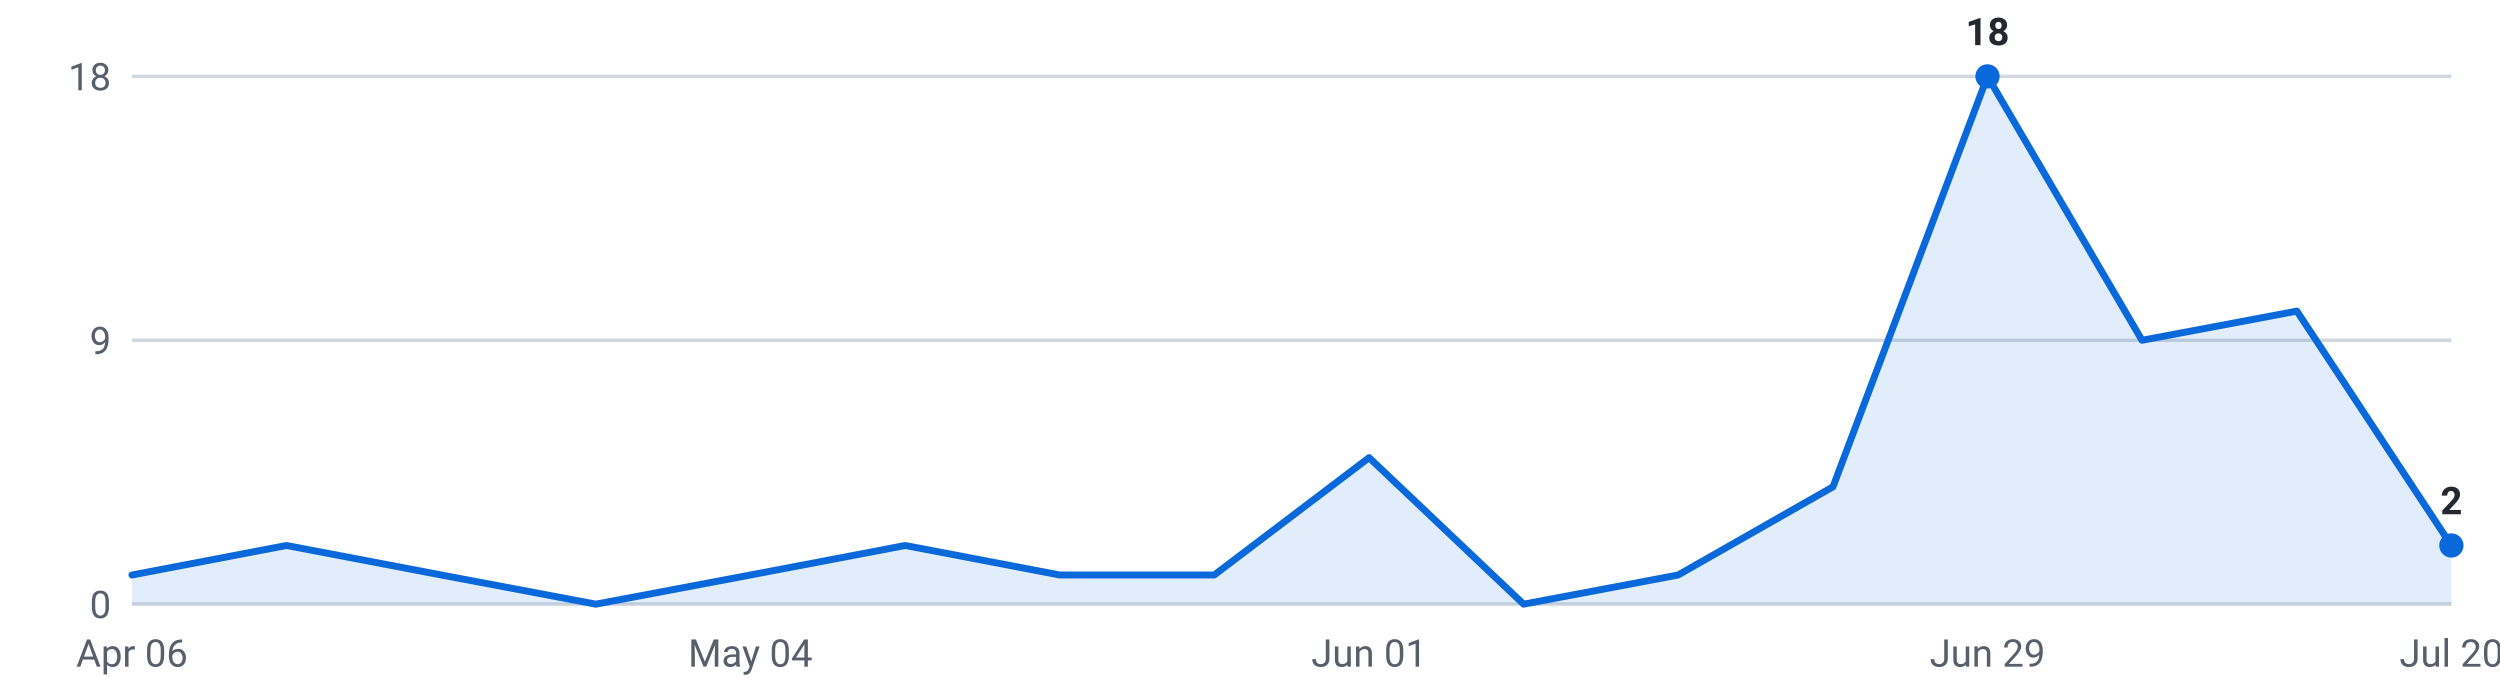
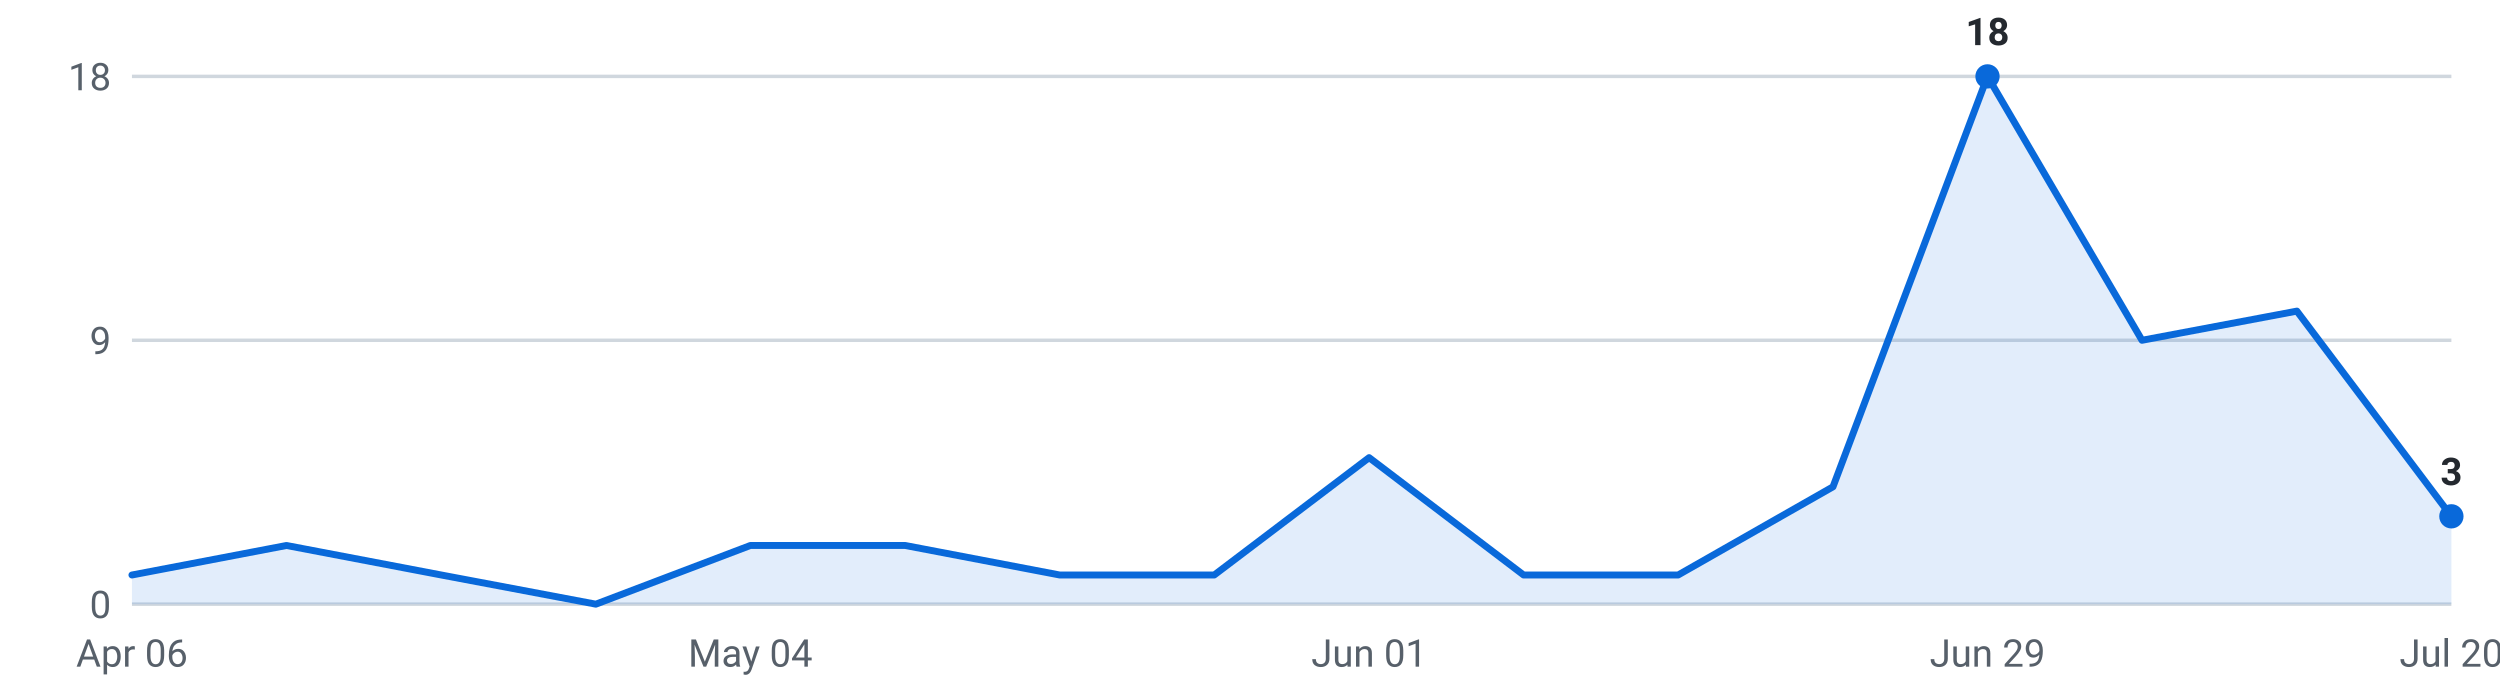
<svg xmlns="http://www.w3.org/2000/svg" viewBox="0 0 720 200" width="720" height="200" role="img" aria-label="Internships posted per week, last 16 weeks">
  <g font-family="-apple-system,Segoe UI,Roboto,sans-serif" font-size="11">
    <line x1="38" y1="174.0" x2="706" y2="174.0" stroke="#d0d7de" stroke-width="1" />
    <text x="32" y="178.0" text-anchor="end" fill="#57606a">0</text>
    <line x1="38" y1="98.0" x2="706" y2="98.0" stroke="#d0d7de" stroke-width="1" />
    <text x="32" y="102.0" text-anchor="end" fill="#57606a">9</text>
    <line x1="38" y1="22.0" x2="706" y2="22.0" stroke="#d0d7de" stroke-width="1" />
    <text x="32" y="26.0" text-anchor="end" fill="#57606a">18</text>
-     <path d="M38.0,174 L38.0,165.6 L82.5,157.1 L127.1,165.6 L171.6,174.0 L216.1,165.6 L260.7,157.1 L305.2,165.6 L349.7,165.6 L394.3,131.8 L438.8,174.0 L483.3,165.6 L527.9,140.2 L572.4,22.0 L616.9,98.0 L661.5,89.6 L706.0,157.1 L706.0,174 Z" fill="#0969da" fill-opacity="0.12" />
-     <polyline points="38.0,165.6 82.5,157.1 127.1,165.6 171.6,174.0 216.1,165.6 260.7,157.1 305.2,165.6 349.7,165.6 394.3,131.8 438.8,174.0 483.3,165.6 527.9,140.2 572.4,22.0 616.9,98.0 661.5,89.6 706.0,157.1" fill="none" stroke="#0969da" stroke-width="2" stroke-linejoin="round" stroke-linecap="round" />
+     <path d="M38.0,174 L38.0,165.6 L82.5,157.1 L127.1,165.6 L171.6,174.0 L216.1,157.1 L260.7,157.1 L305.2,165.6 L349.7,165.6 L394.3,131.8 L438.8,165.6 L483.3,165.6 L527.9,140.2 L572.4,22.0 L616.9,98.0 L661.5,89.6 L706.0,148.7 L706.0,174 Z" fill="#0969da" fill-opacity="0.12" />
+     <polyline points="38.0,165.6 82.5,157.1 127.1,165.6 171.6,174.0 216.1,157.1 260.7,157.1 305.2,165.6 349.7,165.6 394.3,131.8 438.8,165.6 483.3,165.6 527.9,140.2 572.4,22.0 616.9,98.0 661.5,89.6 706.0,148.7" fill="none" stroke="#0969da" stroke-width="2" stroke-linejoin="round" stroke-linecap="round" />
    <circle cx="572.4" cy="22.0" r="3.5" fill="#0969da" />
    <text x="572.4" y="13.0" text-anchor="middle" fill="#24292f" font-weight="600">18</text>
-     <circle cx="706.0" cy="157.1" r="3.5" fill="#0969da" />
-     <text x="706.0" y="148.1" text-anchor="middle" fill="#24292f" font-weight="600">2</text>
+     <circle cx="706.0" cy="148.7" r="3.5" fill="#0969da" />
+     <text x="706.0" y="139.7" text-anchor="middle" fill="#24292f" font-weight="600">3</text>
    <text x="38.0" y="192" text-anchor="middle" fill="#57606a">Apr 06</text>
    <text x="216.1" y="192" text-anchor="middle" fill="#57606a">May 04</text>
    <text x="394.3" y="192" text-anchor="middle" fill="#57606a">Jun 01</text>
    <text x="572.4" y="192" text-anchor="middle" fill="#57606a">Jun 29</text>
    <text x="706.0" y="192" text-anchor="middle" fill="#57606a">Jul 20</text>
  </g>
</svg>
